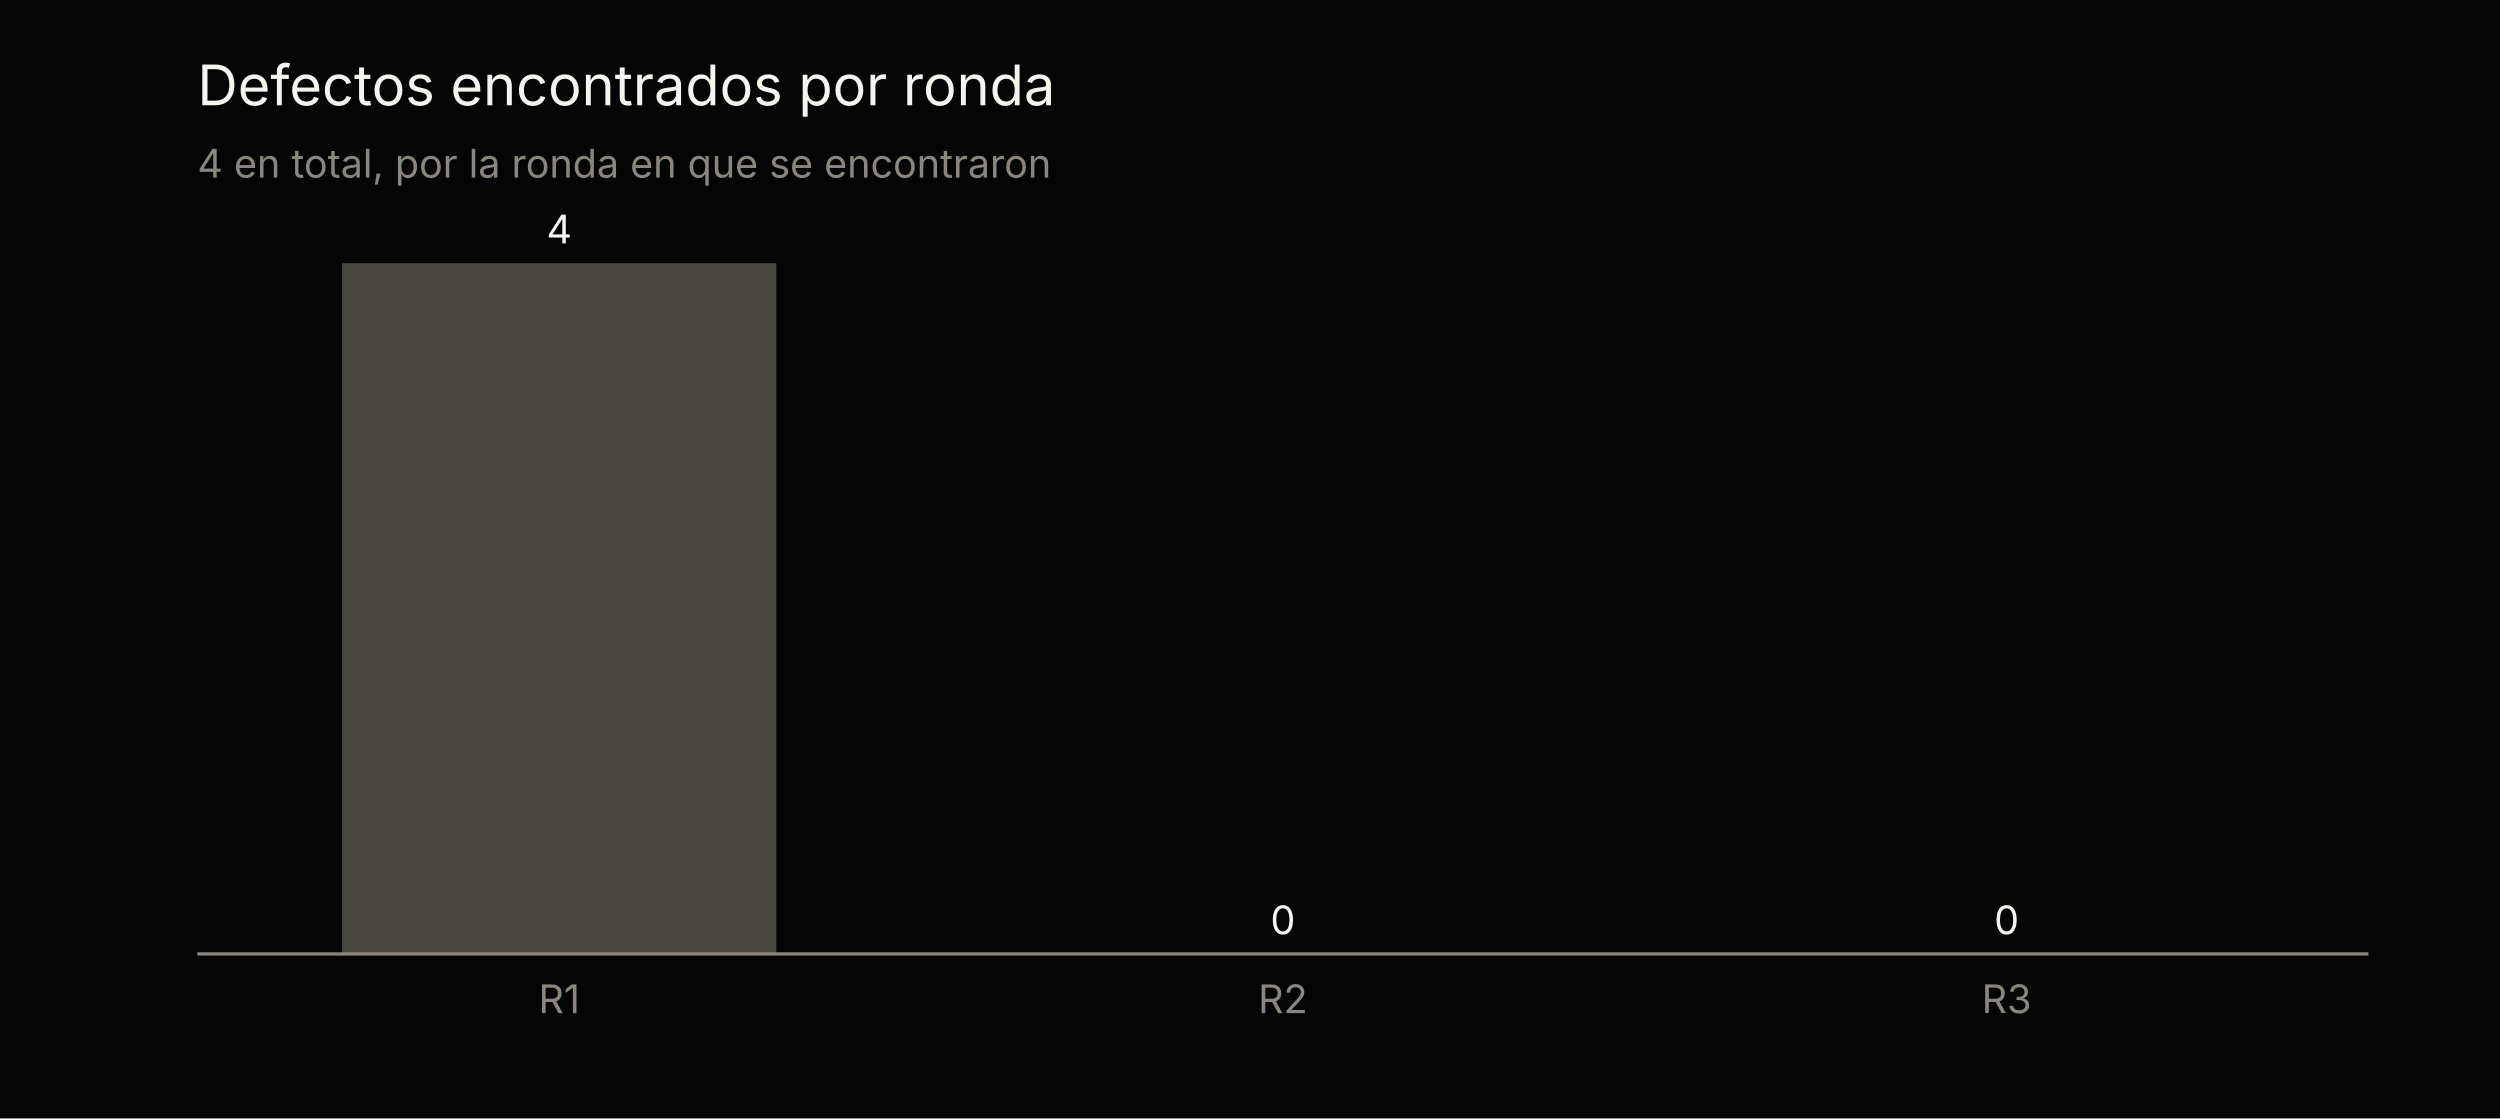
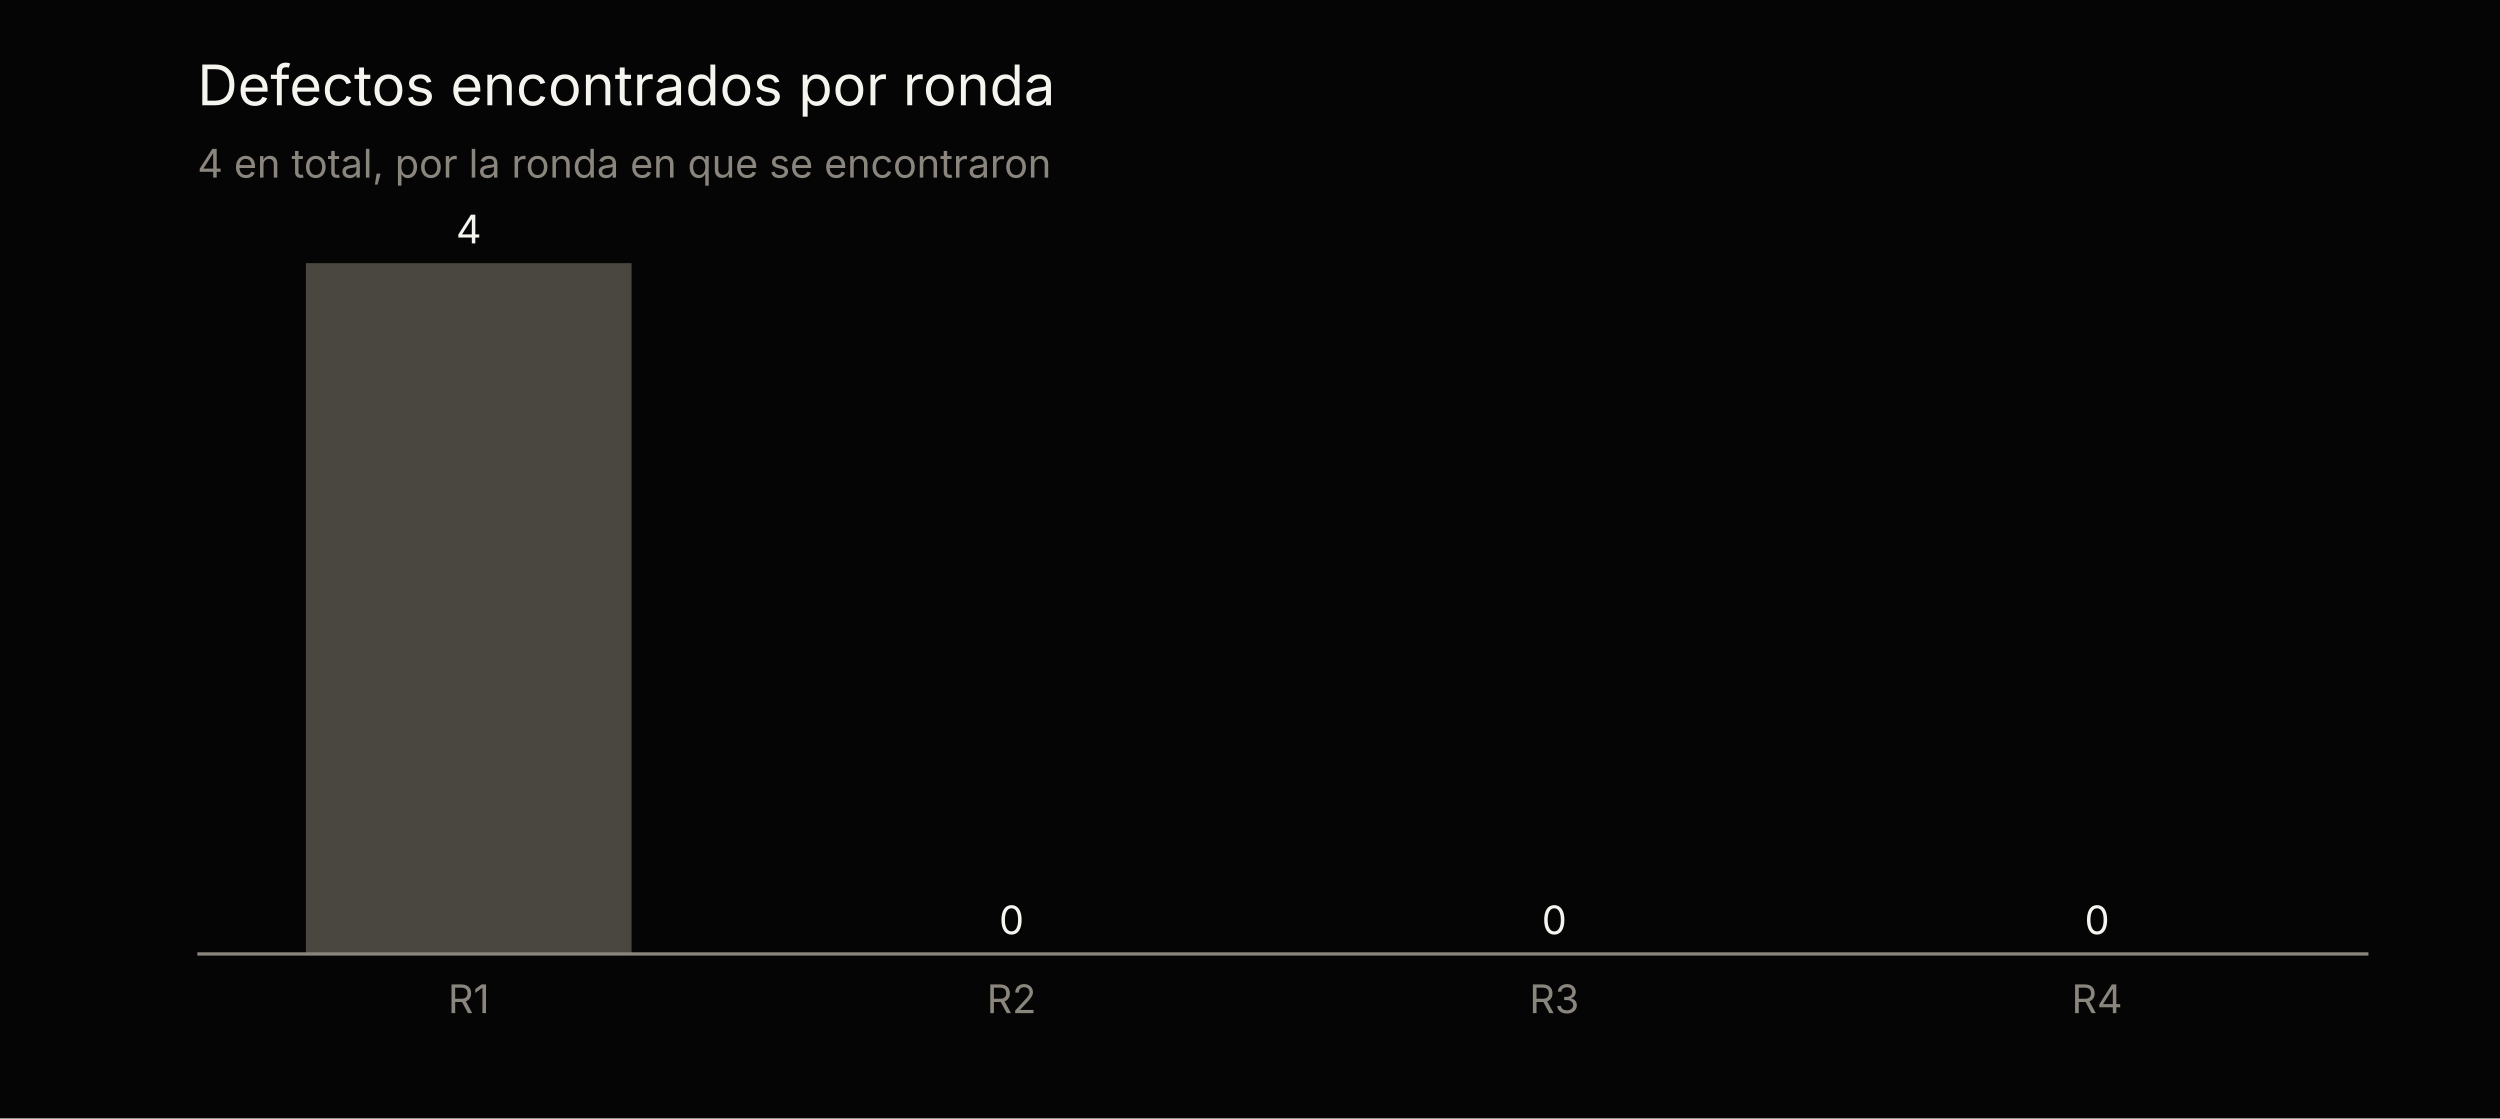
<svg xmlns="http://www.w3.org/2000/svg" viewBox="0 0 760 340" font-family="Inter, Arial, sans-serif" font-size="12">
  <rect width="760" height="340" fill="#050505" />
  <text x="60" y="32" font-size="17" fill="#f5f4ef">Defectos encontrados por ronda</text>
  <text x="60" y="54" fill="#8a867e">4 en total, por la ronda en que se encontraron</text>
-   <rect x="104.0" y="80.0" width="132.0" height="210.0" fill="#4a4740" />
-   <text x="170.0" y="74.0" text-anchor="middle" fill="#f5f4ef">4</text>
-   <text x="170.0" y="308" text-anchor="middle" fill="#8a867e">R1</text>
-   <rect x="324.0" y="290.0" width="132.0" height="0.0" fill="#4a4740" />
-   <text x="390.0" y="284.0" text-anchor="middle" fill="#f5f4ef">0</text>
-   <text x="390.0" y="308" text-anchor="middle" fill="#8a867e">R2</text>
-   <rect x="544.0" y="290.0" width="132.0" height="0.0" fill="#d5a84b" />
-   <text x="610.0" y="284.0" text-anchor="middle" fill="#f5f4ef">0</text>
-   <text x="610.0" y="308" text-anchor="middle" fill="#8a867e">R3</text>
+   <rect x="93.0" y="80.0" width="99.0" height="210.0" fill="#4a4740" />
+   <text x="142.5" y="74.0" text-anchor="middle" fill="#f5f4ef">4</text>
+   <text x="142.5" y="308" text-anchor="middle" fill="#8a867e">R1</text>
+   <rect x="258.0" y="290.0" width="99.0" height="0.0" fill="#4a4740" />
+   <text x="307.5" y="284.0" text-anchor="middle" fill="#f5f4ef">0</text>
+   <text x="307.5" y="308" text-anchor="middle" fill="#8a867e">R2</text>
+   <rect x="423.0" y="290.0" width="99.0" height="0.0" fill="#4a4740" />
+   <text x="472.5" y="284.0" text-anchor="middle" fill="#f5f4ef">0</text>
+   <text x="472.5" y="308" text-anchor="middle" fill="#8a867e">R3</text>
+   <rect x="588.0" y="290.0" width="99.0" height="0.0" fill="#d5a84b" />
+   <text x="637.5" y="284.0" text-anchor="middle" fill="#f5f4ef">0</text>
+   <text x="637.5" y="308" text-anchor="middle" fill="#8a867e">R4</text>
  <line x1="60" x2="720" y1="290" y2="290" stroke="#8a867e" />
</svg>
